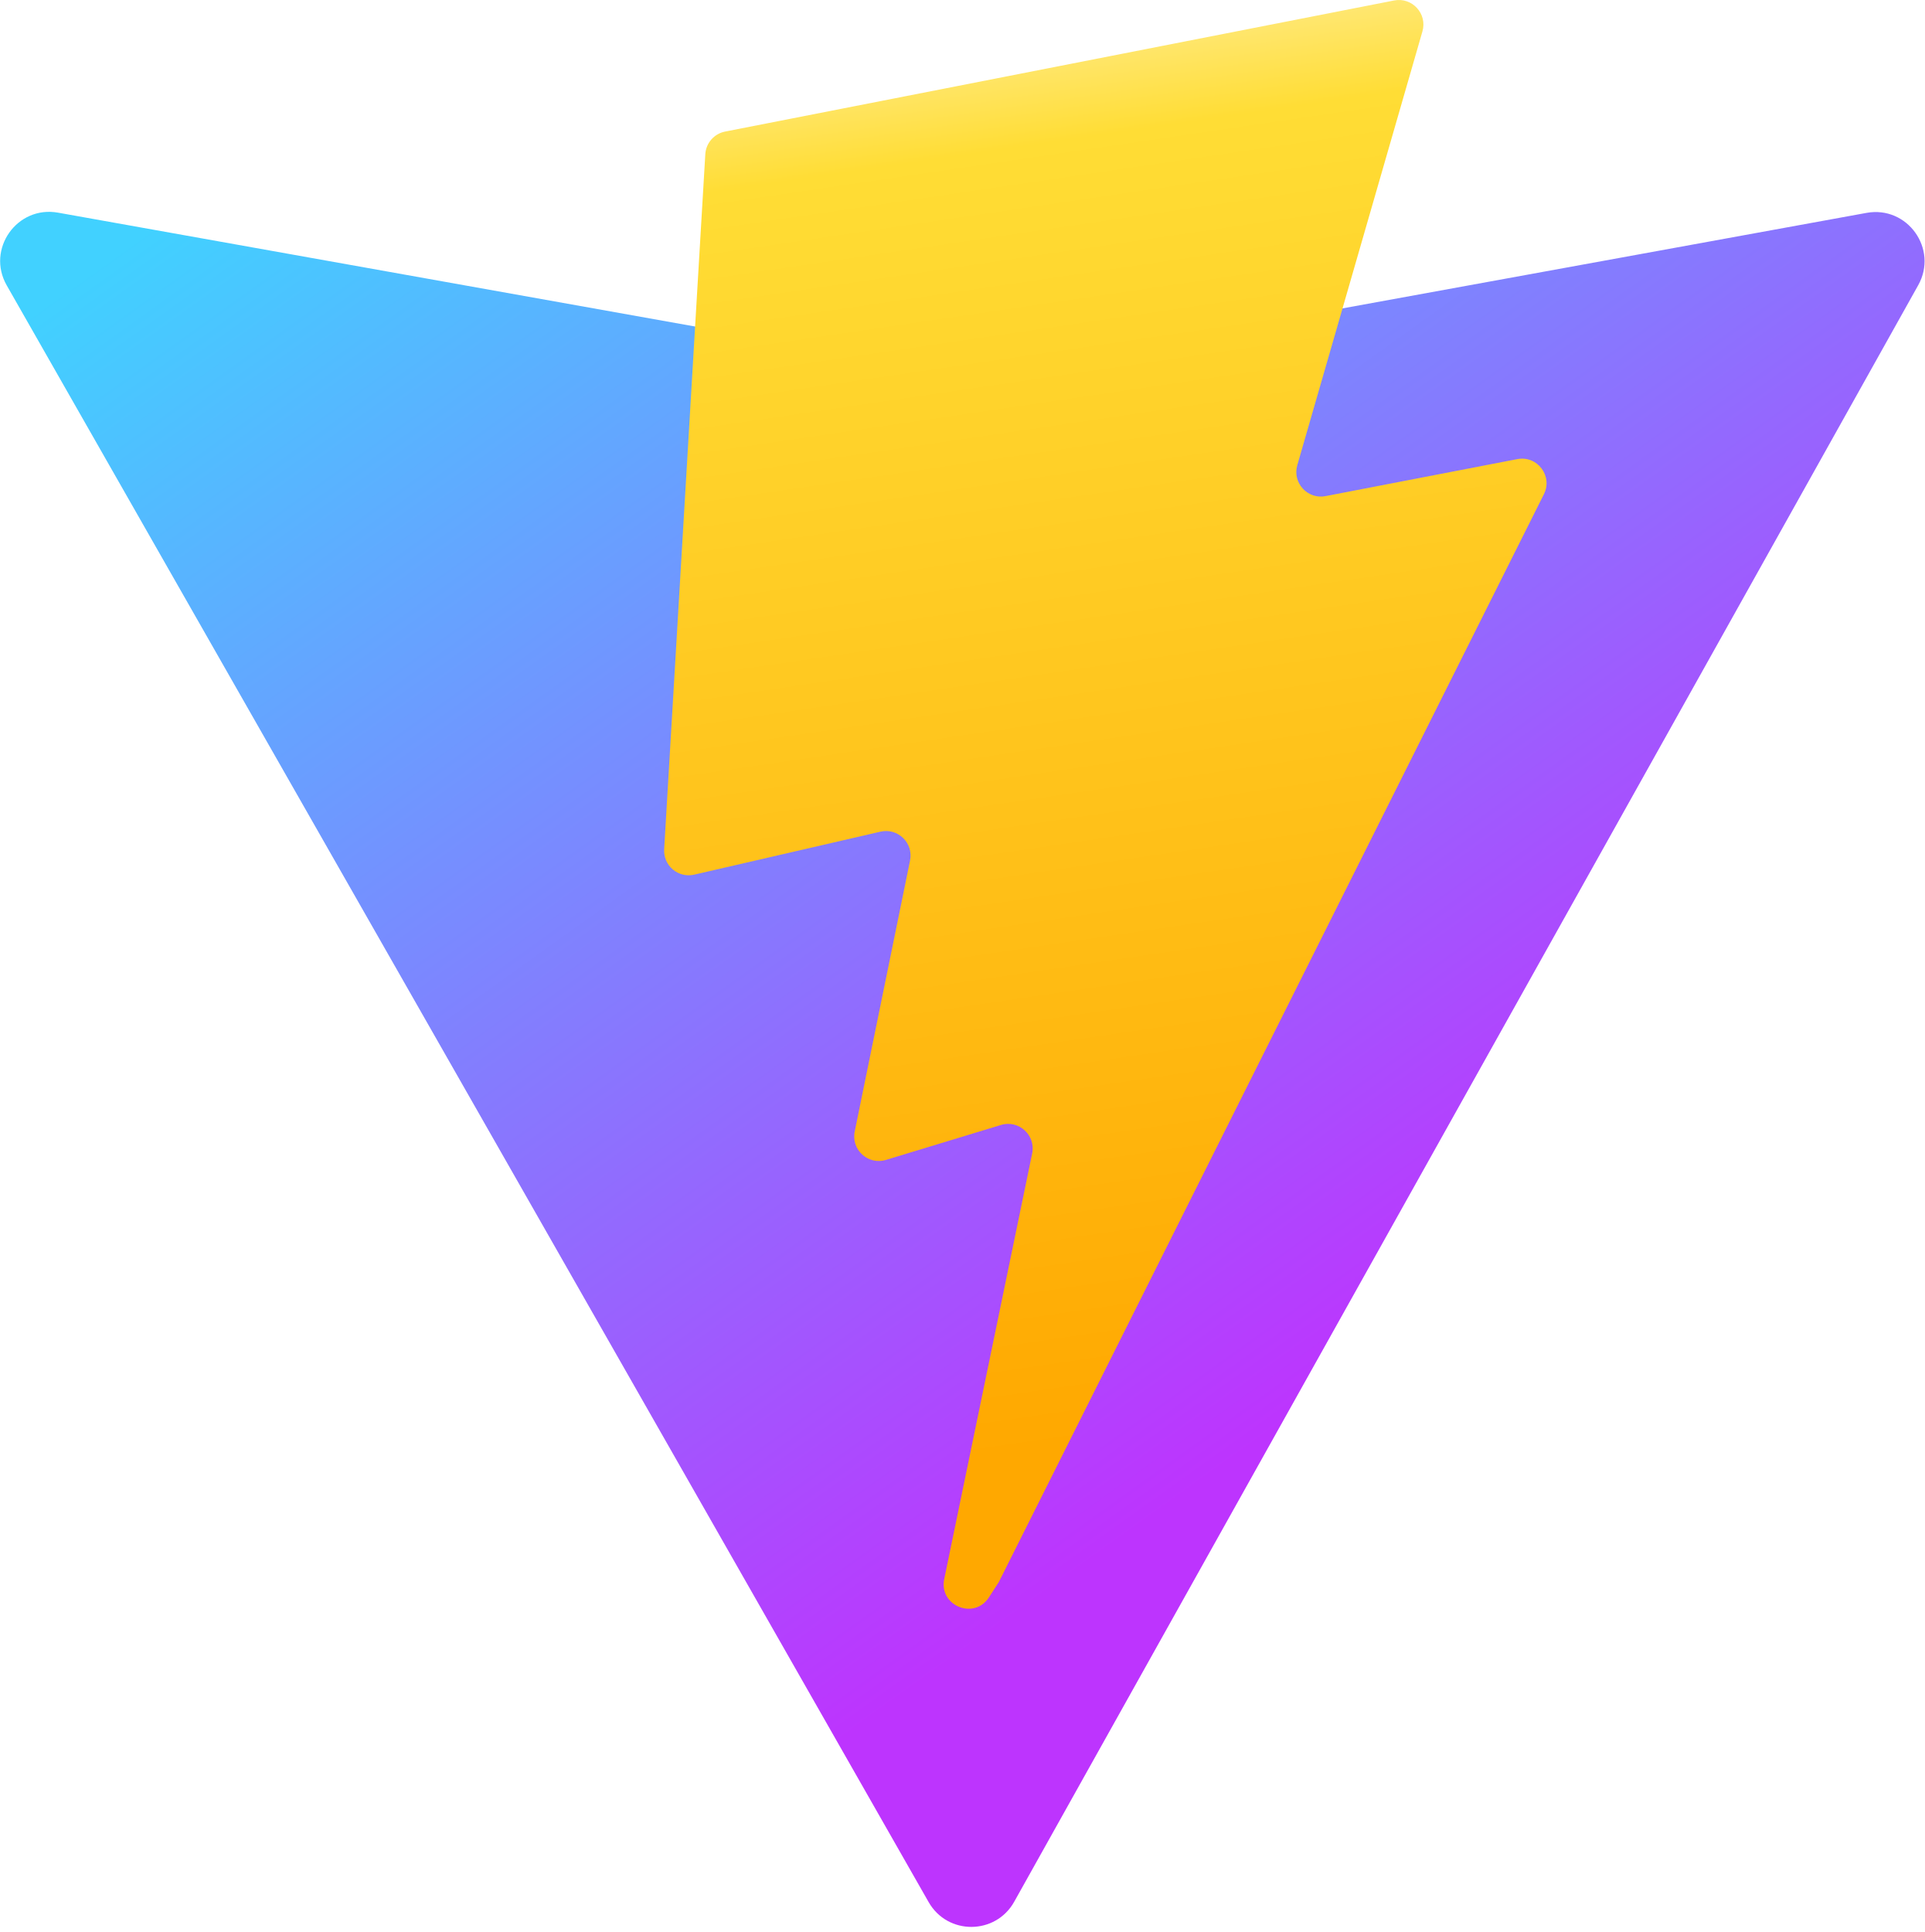
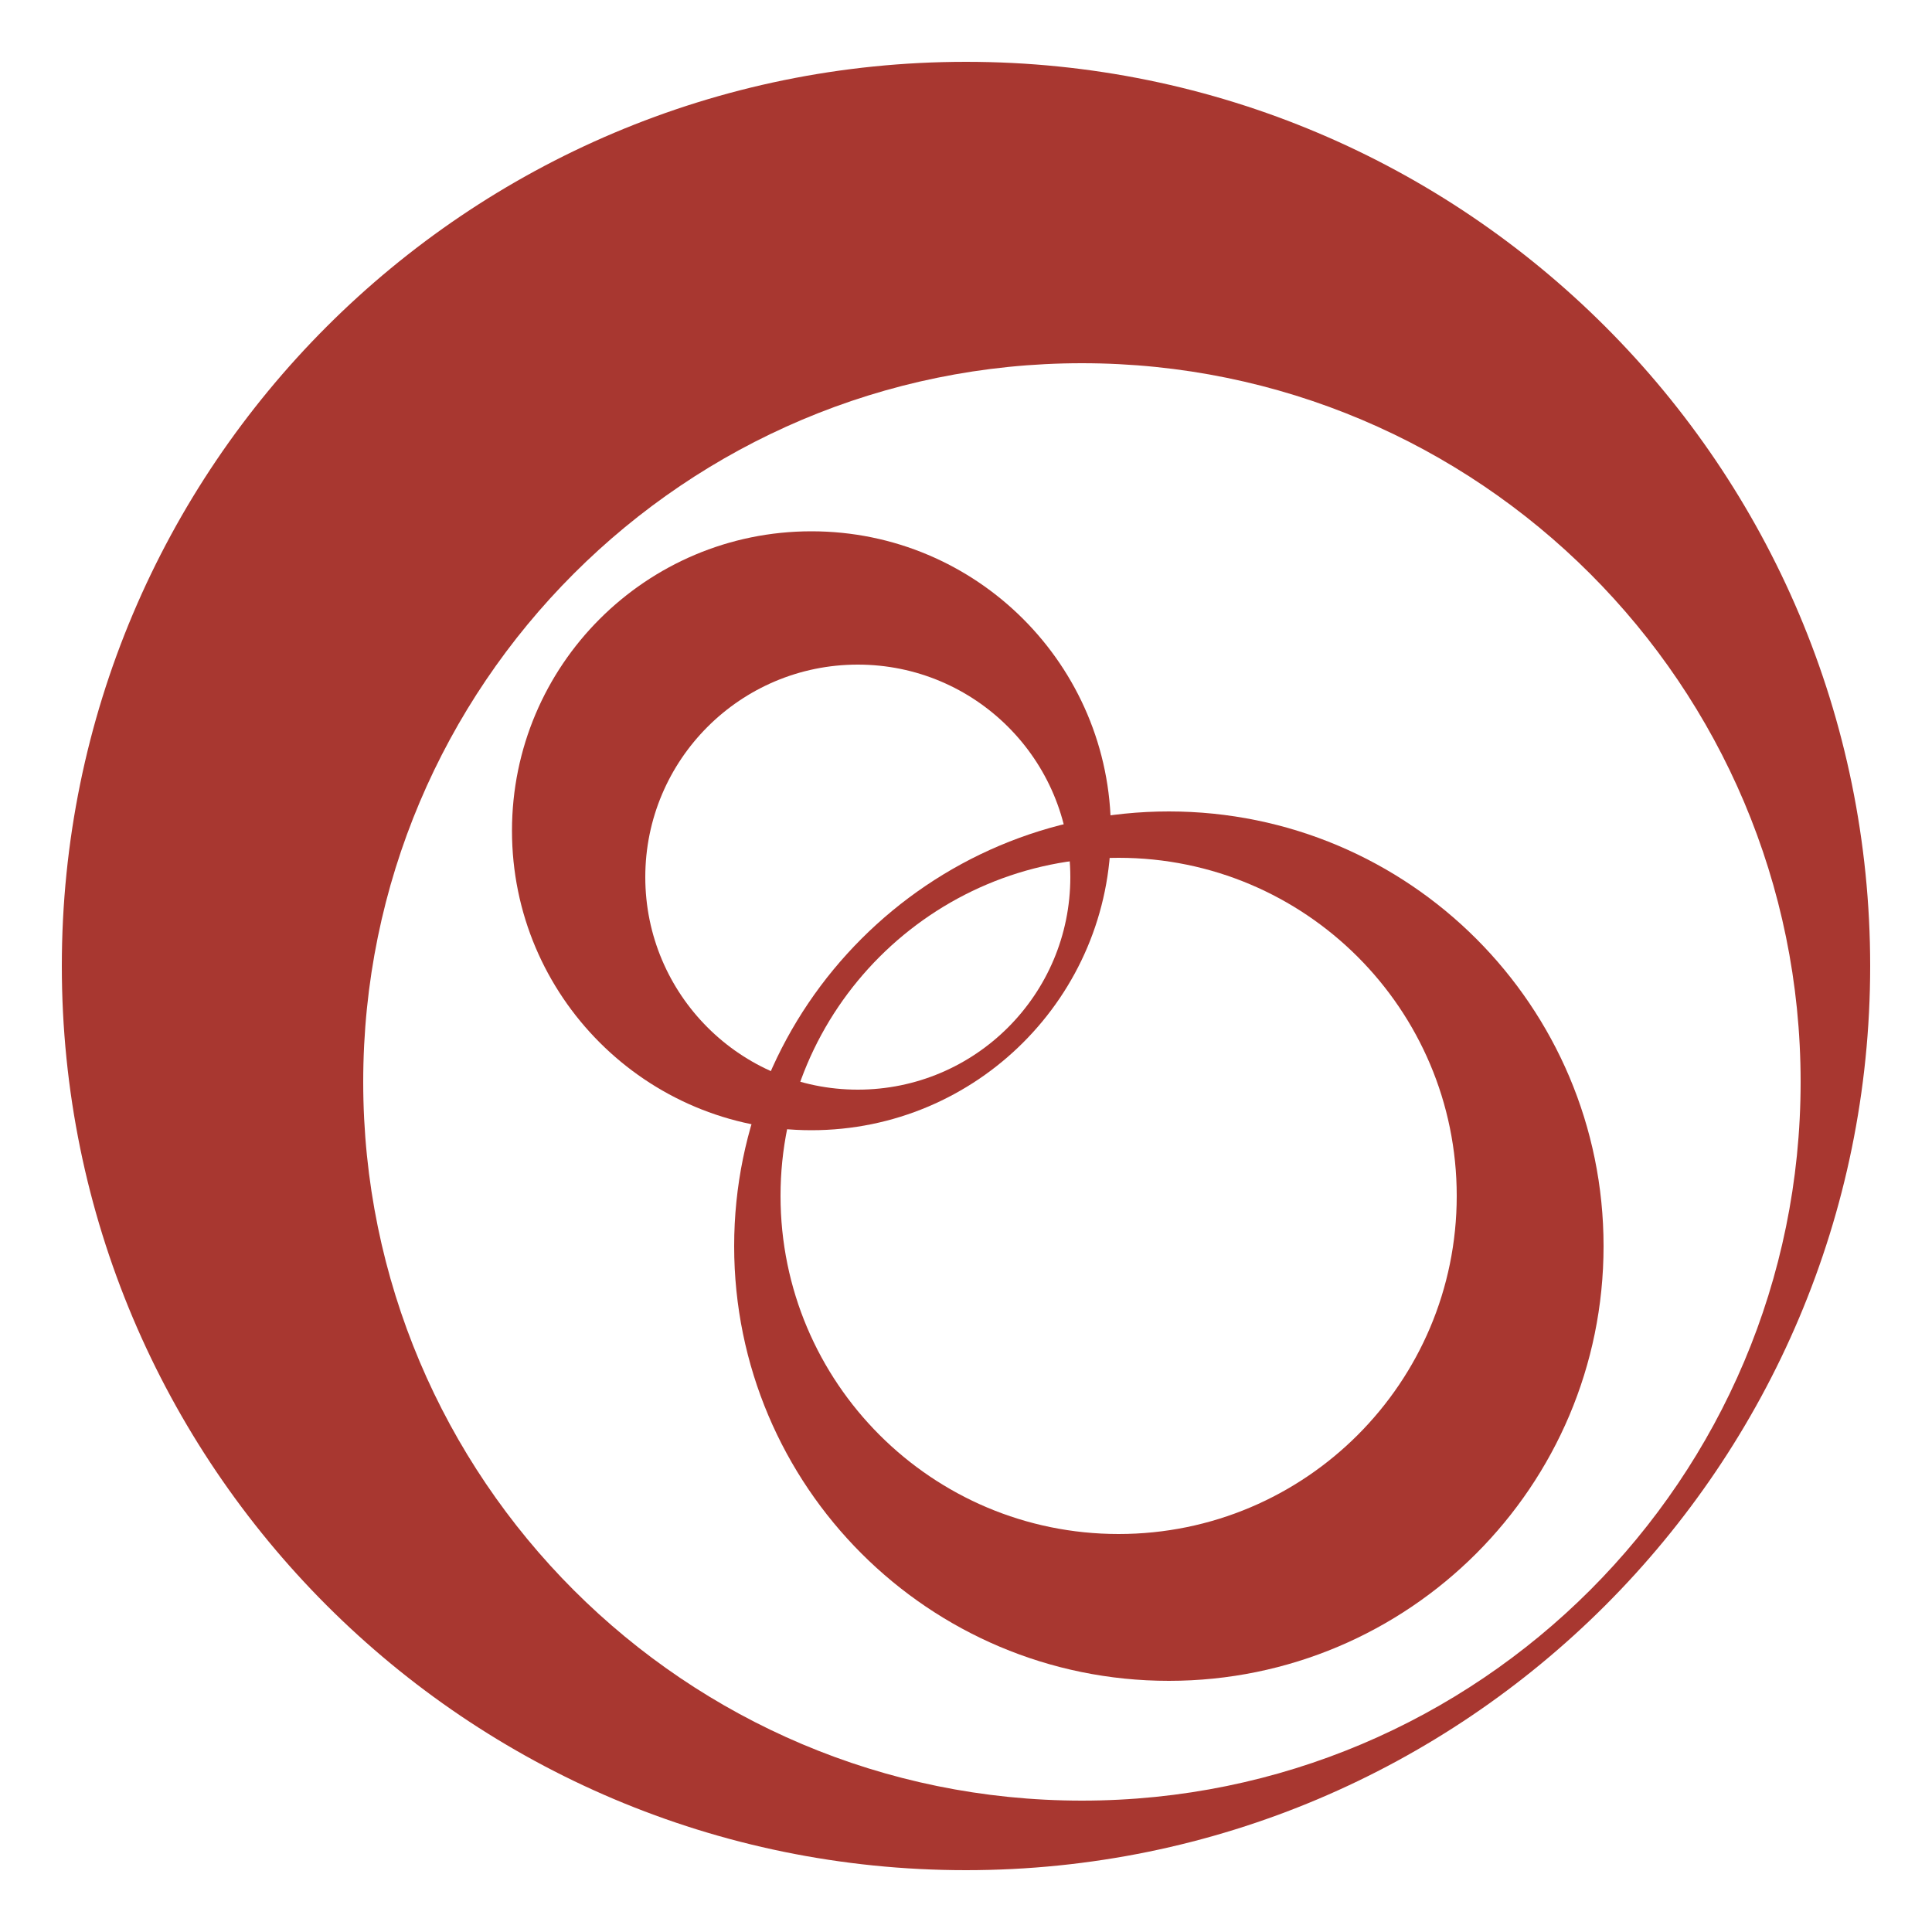
- <svg xmlns="http://www.w3.org/2000/svg" aria-hidden="true" role="img" class="iconify iconify--logos" width="31.88" height="32" preserveAspectRatio="xMidYMid meet" viewBox="0 0 256 257">
-   <defs>
-     <linearGradient id="IconifyId1813088fe1fbc01fb466" x1="-.828%" x2="57.636%" y1="7.652%" y2="78.411%">
-       <stop offset="0%" stop-color="#41D1FF" />
-       <stop offset="100%" stop-color="#BD34FE" />
-     </linearGradient>
-     <linearGradient id="IconifyId1813088fe1fbc01fb467" x1="43.376%" x2="50.316%" y1="2.242%" y2="89.03%">
-       <stop offset="0%" stop-color="#FFEA83" />
-       <stop offset="8.333%" stop-color="#FFDD35" />
-       <stop offset="100%" stop-color="#FFA800" />
-     </linearGradient>
-   </defs>
-   <path fill="url(#IconifyId1813088fe1fbc01fb466)" d="M255.153 37.938L134.897 252.976c-2.483 4.44-8.862 4.466-11.382.048L.875 37.958c-2.746-4.814 1.371-10.646 6.827-9.67l120.385 21.517a6.537 6.537 0 0 0 2.322-.004l117.867-21.483c5.438-.991 9.574 4.796 6.877 9.62Z" />
-   <path fill="url(#IconifyId1813088fe1fbc01fb467)" d="M185.432.063L96.44 17.501a3.268 3.268 0 0 0-2.634 3.014l-5.474 92.456a3.268 3.268 0 0 0 3.997 3.378l24.777-5.718c2.318-.535 4.413 1.507 3.936 3.838l-7.361 36.047c-.495 2.426 1.782 4.5 4.151 3.78l15.304-4.649c2.372-.72 4.652 1.36 4.15 3.788l-11.698 56.621c-.732 3.542 3.979 5.473 5.943 2.437l1.313-2.028l72.516-144.72c1.215-2.423-.88-5.186-3.54-4.672l-25.505 4.922c-2.396.462-4.435-1.77-3.759-4.114l16.646-57.705c.677-2.35-1.37-4.583-3.769-4.113Z" />
+ <svg xmlns="http://www.w3.org/2000/svg" viewBox="0 0 1000 1000" width="1000" height="1000">
+   <path fill="#A83730" fill-rule="evenodd" d="     M 968.000 500.000     A 468.000 468.000 0 1 0 32.000 500.000     A 468.000 468.000 0 1 0 968.000 500.000     Z          M 932.000 560.000     A 372.000 372.000 0 1 0 188.000 560.000     A 372.000 372.000 0 1 0 932.000 560.000     Z     " />
+   <path fill="#A83730" fill-rule="evenodd" d="     M 575.000 430.000     A 155.000 155.000 0 1 0 265.000 430.000     A 155.000 155.000 0 1 0 575.000 430.000     Z          M 554.000 454.000     A 110.000 110.000 0 1 0 334.000 454.000     A 110.000 110.000 0 1 0 554.000 454.000     Z     " />
+   <path fill="#A83730" fill-rule="evenodd" d="     M 830.000 645.000     A 225.000 225.000 0 1 0 380.000 645.000     A 225.000 225.000 0 1 0 830.000 645.000     Z          M 754.000 619.000     A 175.000 175.000 0 1 0 404.000 619.000     A 175.000 175.000 0 1 0 754.000 619.000     Z     " />
</svg>
